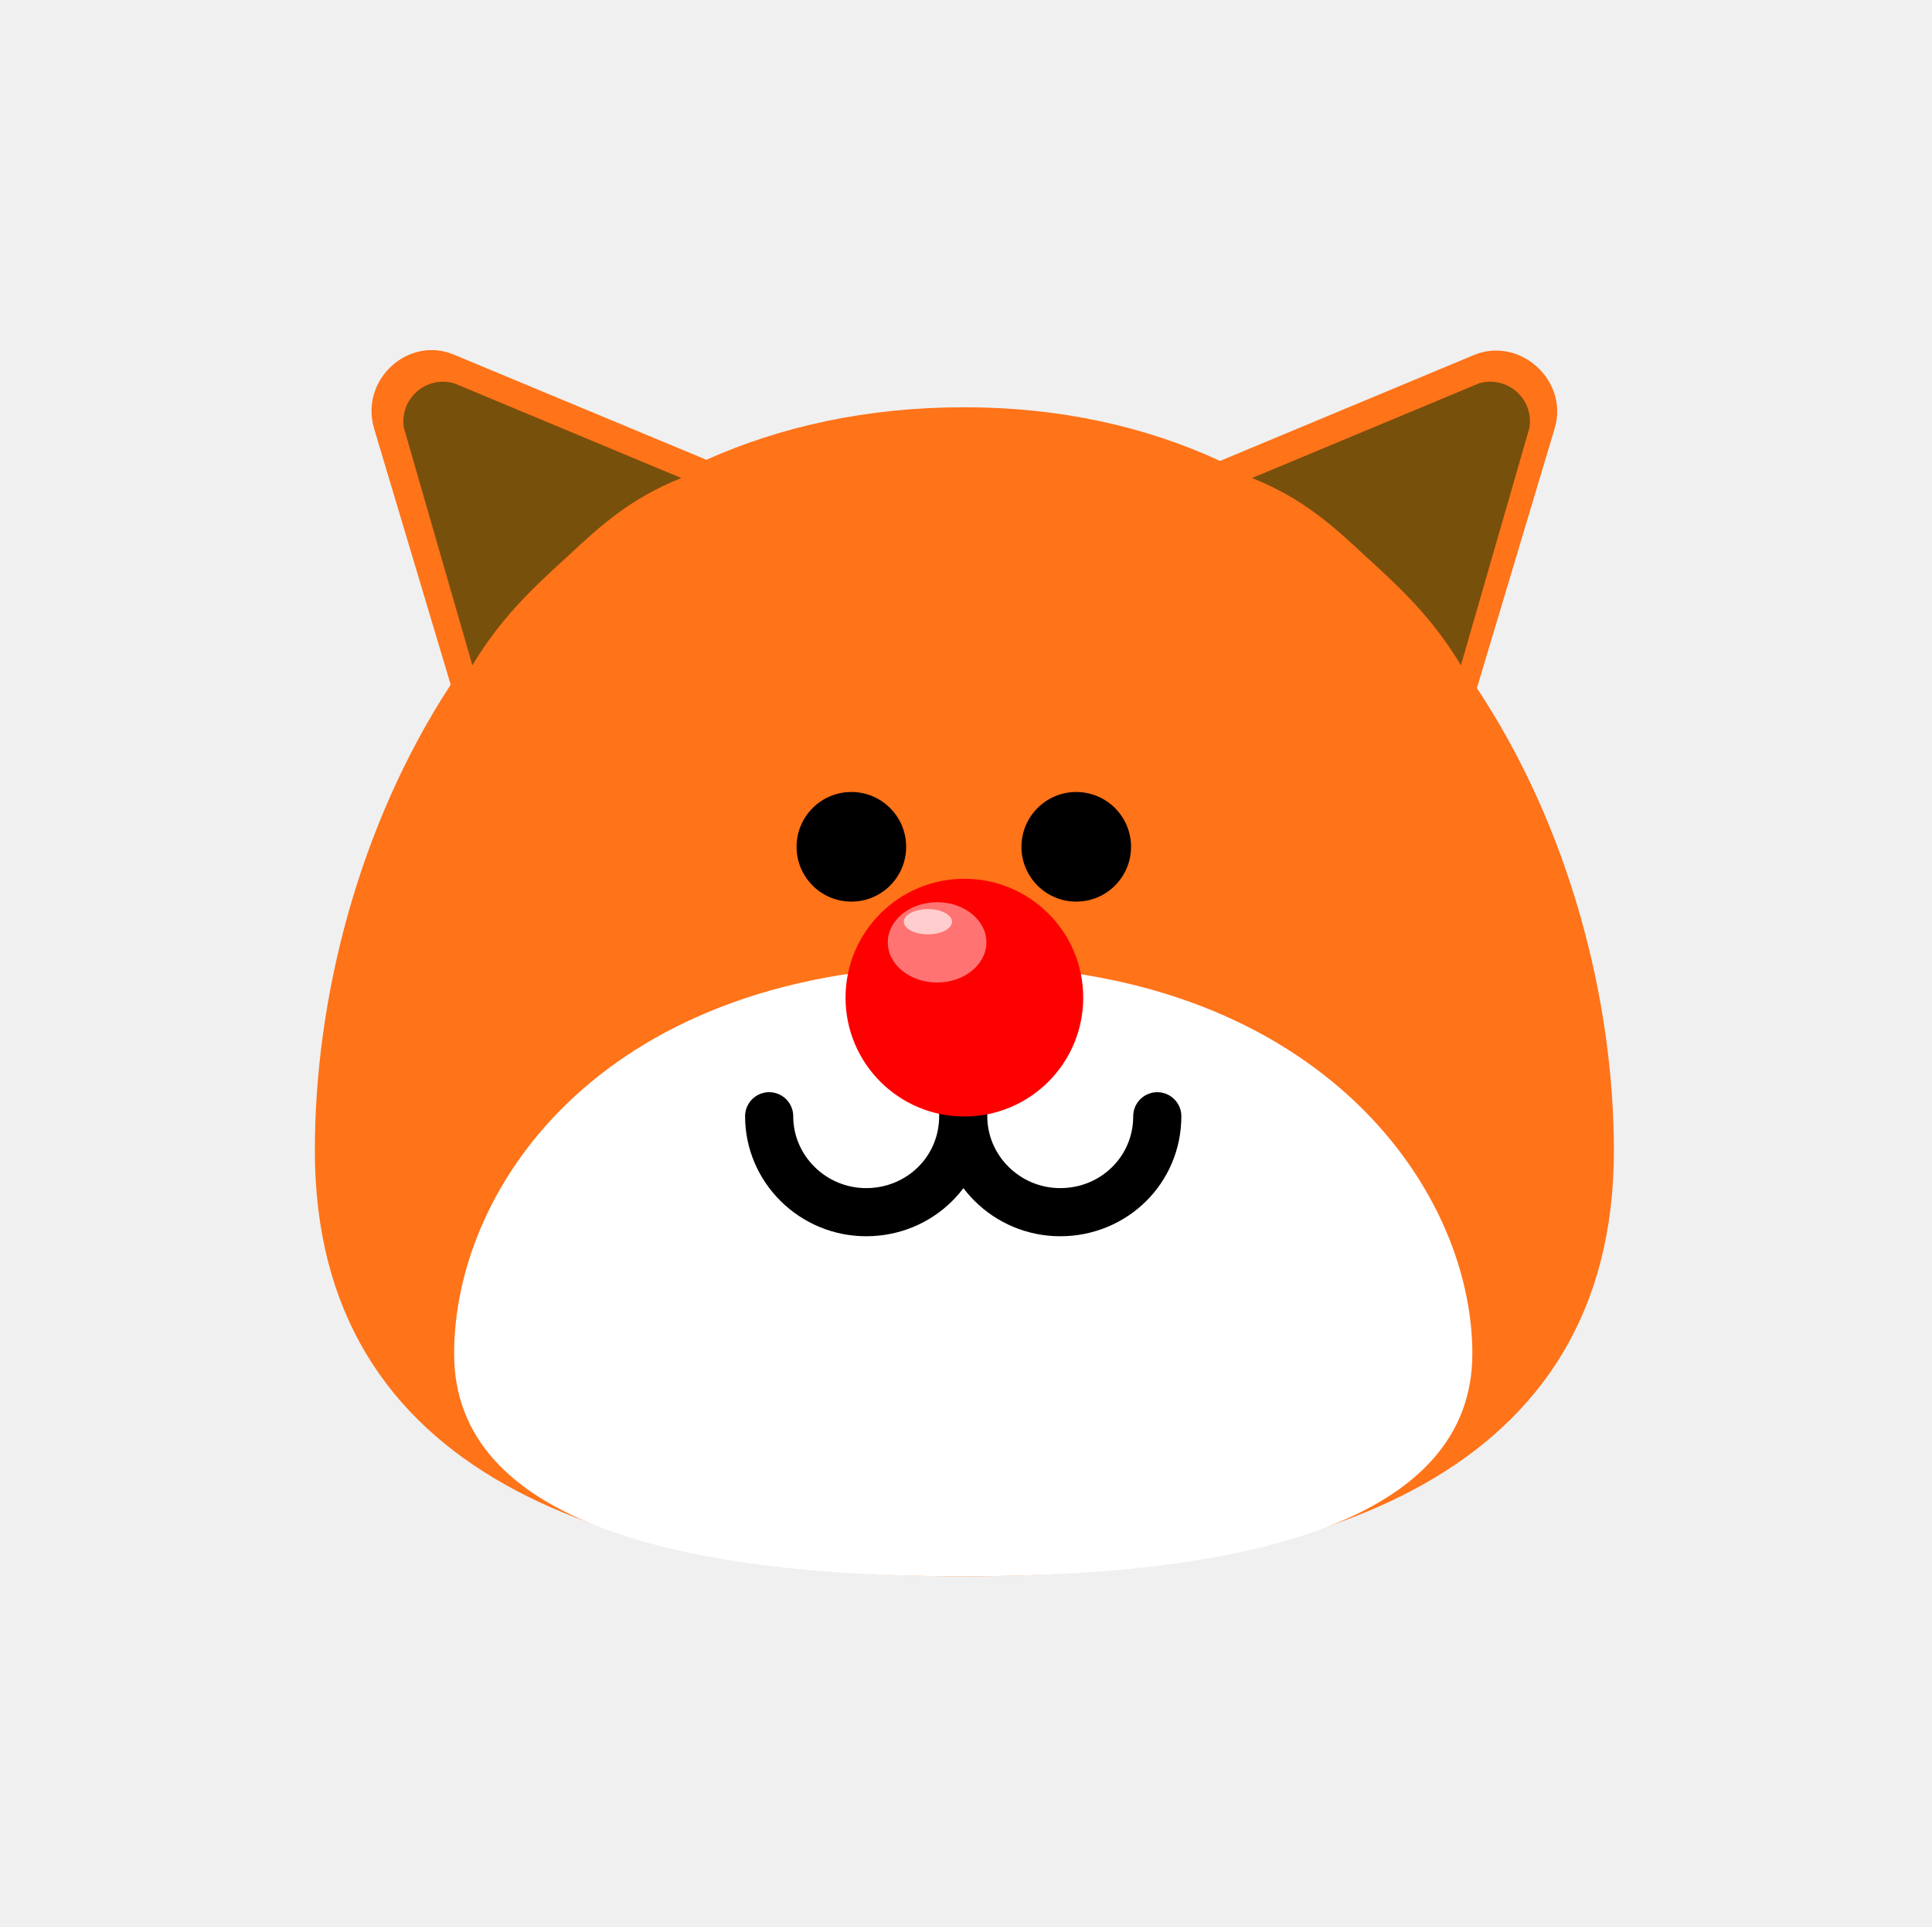
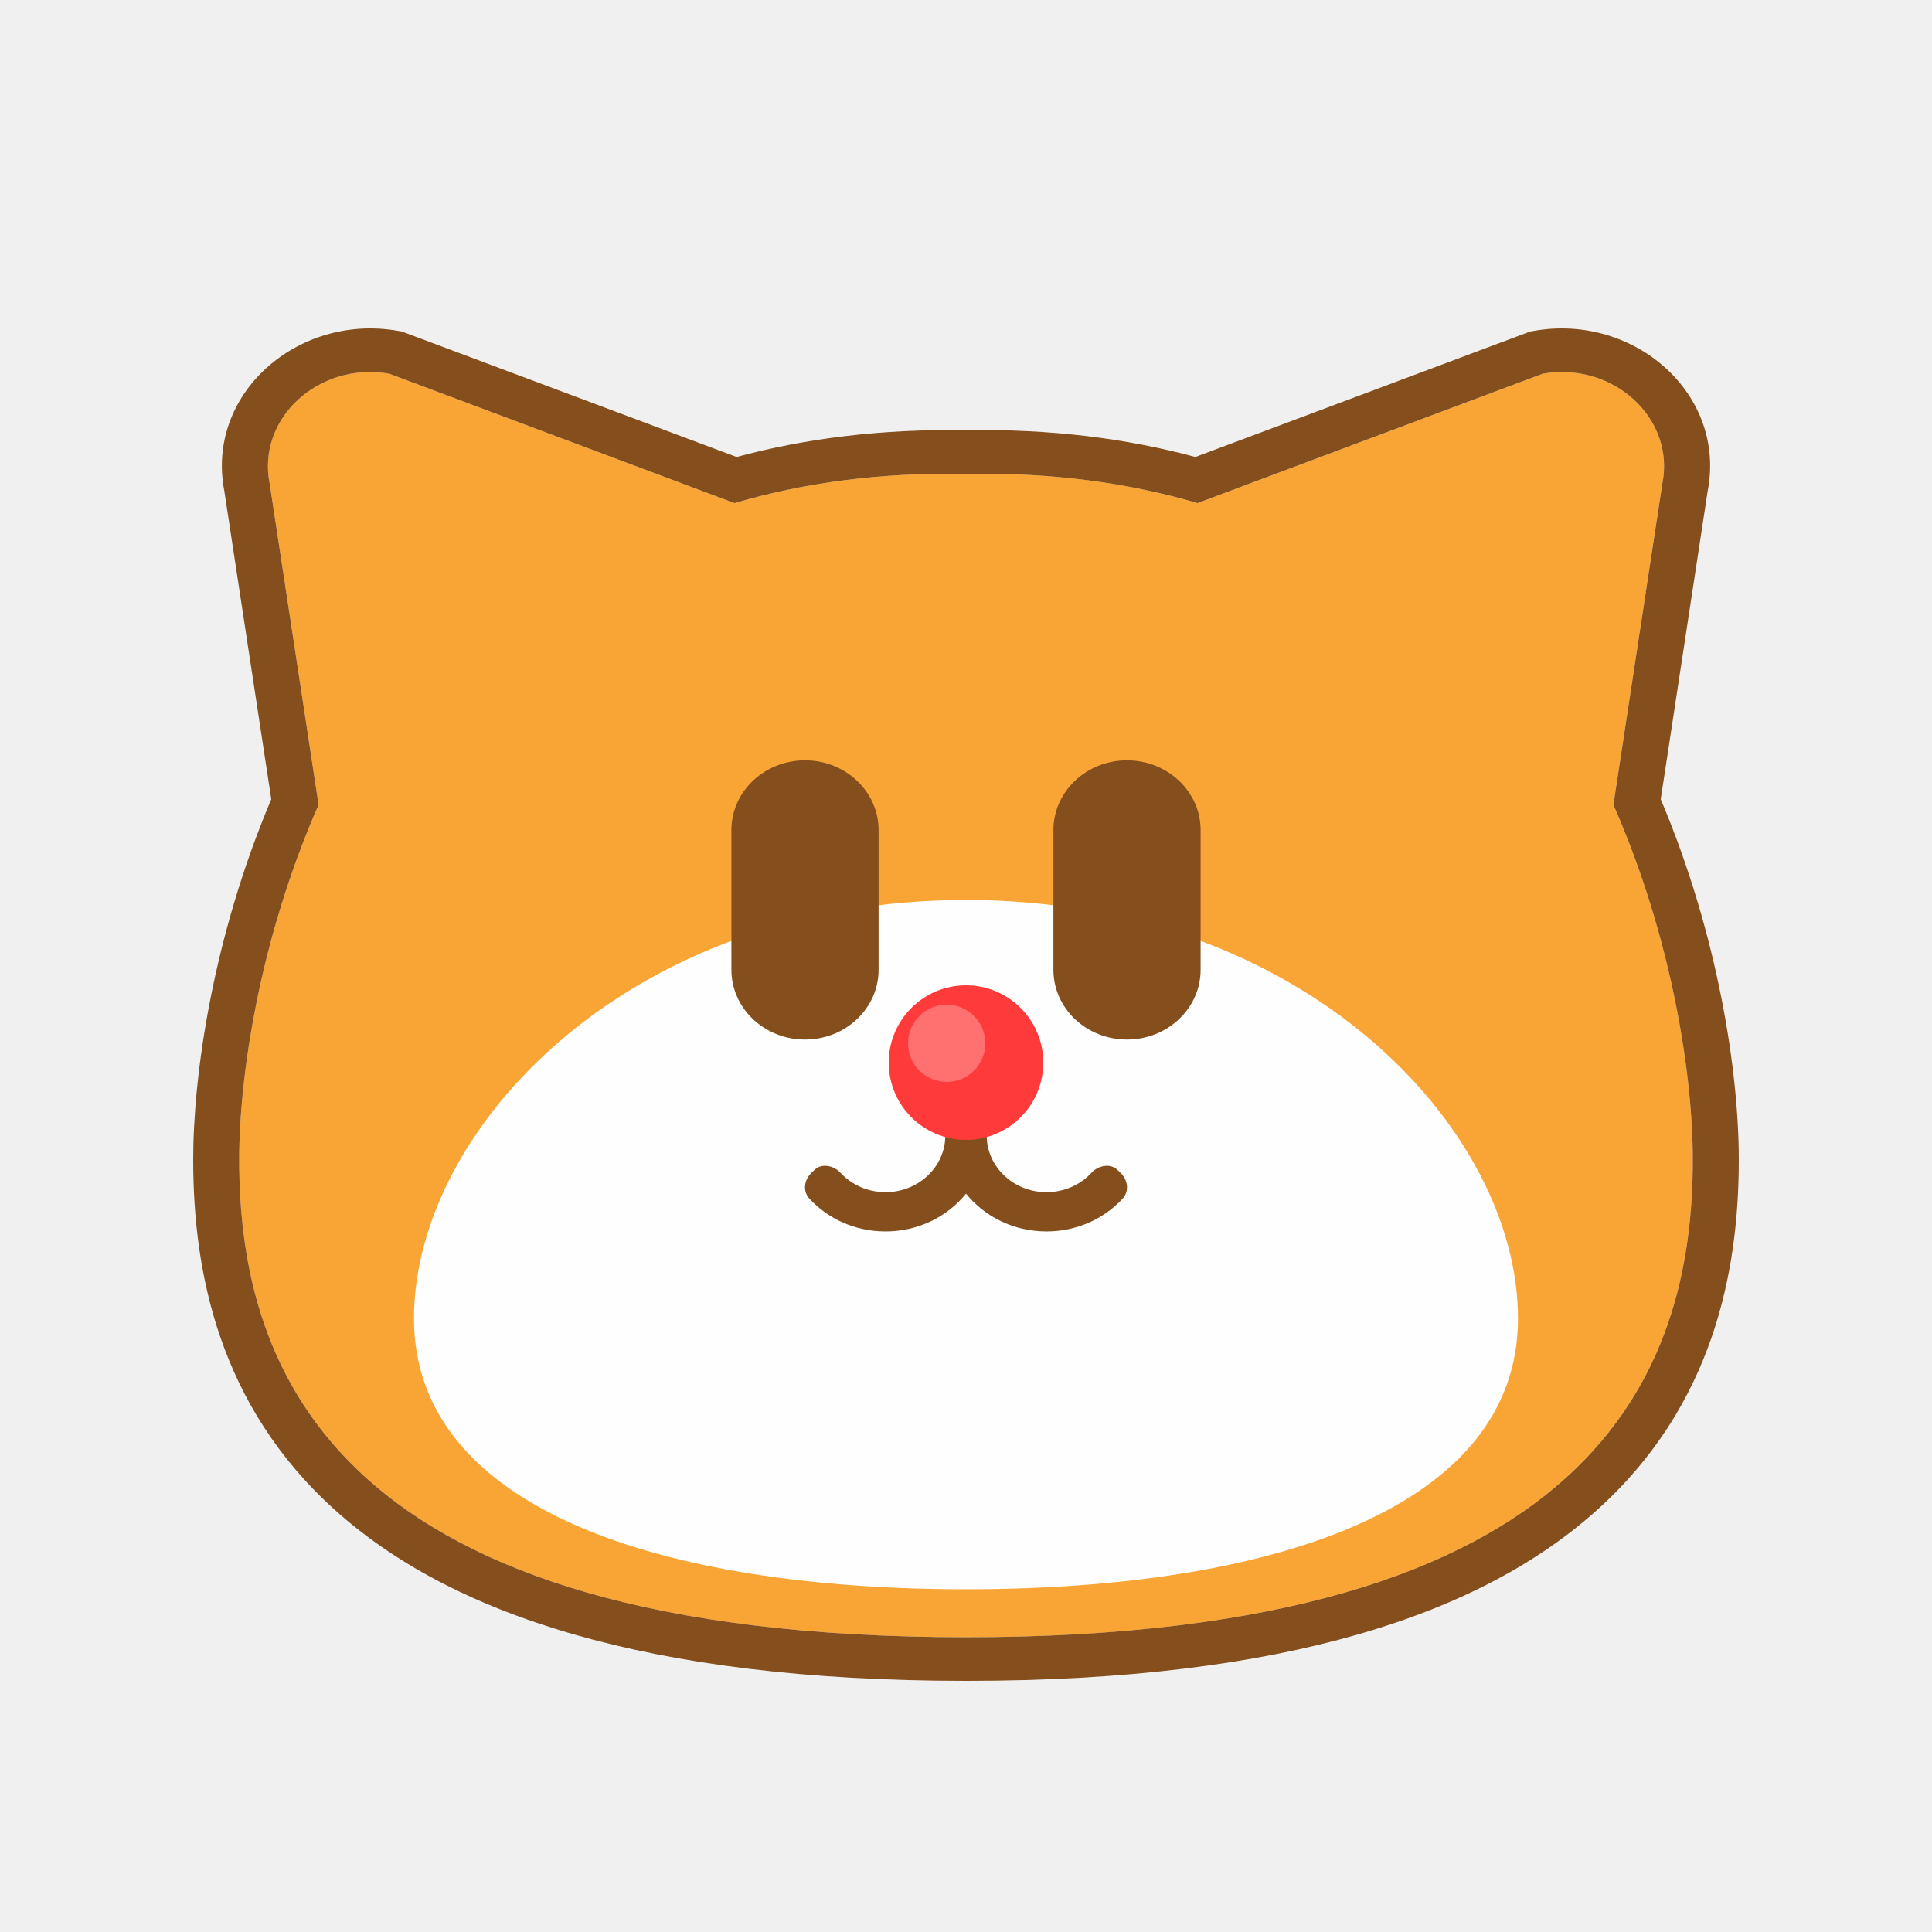
- <svg xmlns="http://www.w3.org/2000/svg" version="1.1" width="100.351" height="100.042" viewBox="0,0,100.351,100.042">
-   <g transform="translate(-269.9089,-129.9789)">
-     <g data-paper-data="{&quot;isPaintingLayer&quot;:true}" fill-rule="nonzero" stroke-linejoin="miter" stroke-miterlimit="10" stroke-dasharray="" stroke-dashoffset="0" style="mix-blend-mode: normal">
-       <path d="M353.737,189.726c0,16.72 -15.119,22.116 -33.737,22.116c-18.618,0 -33.737,-5.336 -33.737,-22.116c0,-7.886 2.253,-16.839 7.056,-24.191l-3.973,-13.281c-0.771,-2.55 1.779,-4.862 4.15,-3.854l13.104,5.455c3.854,-1.719 8.301,-2.727 13.4,-2.727c4.981,0 9.427,1.008 13.281,2.787l13.222,-5.514c2.372,-0.949 4.921,1.364 4.15,3.854l-4.032,13.459c4.803,7.234 7.115,16.187 7.115,24.013z" fill="#ff7319" stroke="none" stroke-width="1" stroke-linecap="butt" />
-       <path d="M346.385,200.28c0,8.775 -11.858,11.562 -26.444,11.562c-14.586,0 -26.444,-2.787 -26.444,-11.562c0,-8.775 7.886,-20.159 26.444,-20.159c18.143,-0.059 26.444,11.384 26.444,20.159z" fill="#ffffff" stroke="none" stroke-width="1" stroke-linecap="butt" />
-       <path d="M317.035,184.093c0,-1.186 1.304,-1.542 2.965,-1.542c1.66,0 2.965,0.356 2.965,1.542c0,1.186 -0.889,2.668 -2.965,2.668c-2.075,0 -2.965,-1.482 -2.965,-2.668z" fill="#945600" stroke="#000000" stroke-width="1.5" stroke-linecap="butt" />
-       <path d="M330.02,187.947c0,2.787 -2.253,4.981 -5.04,4.981c-2.787,0 -5.04,-2.253 -5.04,-4.981c0,-0.119 0,-0.119 0,-0.119c0,-0.178 0,-0.296 0,-0.296c0,0 0,0.119 0,0.296c0,0 0,0 0,0.119c0,2.787 -2.253,4.981 -5.04,4.981c-2.787,0 -5.04,-2.253 -5.04,-4.981" fill="none" stroke="#000000" stroke-width="2.5" stroke-linecap="round" />
-       <path d="M311.284,173.954c0,-1.572 1.274,-2.846 2.846,-2.846c1.572,0 2.846,1.274 2.846,2.846c0,1.572 -1.274,2.846 -2.846,2.846c-1.572,0 -2.846,-1.274 -2.846,-2.846z" fill="#000000" stroke="none" stroke-width="1" stroke-linecap="butt" />
-       <path d="M322.965,173.954c0,-1.572 1.274,-2.846 2.846,-2.846c1.572,0 2.846,1.274 2.846,2.846c0,1.572 -1.274,2.846 -2.846,2.846c-1.572,0 -2.846,-1.274 -2.846,-2.846z" fill="#000000" stroke="none" stroke-width="1" stroke-linecap="butt" />
-       <path d="M299.366,158.894c-1.897,1.719 -3.498,3.261 -4.921,5.633l-3.558,-12.333c-0.237,-1.482 1.127,-2.727 2.609,-2.312l11.799,4.921c-2.668,1.067 -4.21,2.49 -5.929,4.091z" fill="#77500c" stroke="none" stroke-width="1" stroke-linecap="butt" />
-       <path d="M334.942,154.803l11.799,-4.921c1.482,-0.415 2.846,0.83 2.609,2.312l-3.558,12.333c-1.423,-2.372 -3.024,-3.913 -4.921,-5.633c-1.719,-1.601 -3.261,-3.024 -5.929,-4.091z" fill="#77500c" stroke="none" stroke-width="1" stroke-linecap="butt" />
-       <path d="M313.827,181.787c0,-3.409 2.764,-6.173 6.173,-6.173c3.409,0 6.173,2.764 6.173,6.173c0,3.409 -2.764,6.173 -6.173,6.173c-3.409,0 -6.173,-2.764 -6.173,-6.173z" fill="#ff0000" stroke="none" stroke-width="0" stroke-linecap="butt" />
-       <path d="M321.144,178.916c0,1.151 -1.147,2.085 -2.561,2.085c-1.415,0 -2.561,-0.933 -2.561,-2.085c0,-1.151 1.147,-2.085 2.561,-2.085c1.415,0 2.561,0.933 2.561,2.085z" fill="#ff7373" stroke="none" stroke-width="0" stroke-linecap="butt" />
-       <path d="M319.357,177.844c0,0.362 -0.56,0.655 -1.251,0.655c-0.691,0 -1.251,-0.293 -1.251,-0.655c0,-0.362 0.56,-0.655 1.251,-0.655c0.691,0 1.251,0.293 1.251,0.655z" fill="#ffcdcd" stroke="none" stroke-width="0" stroke-linecap="butt" />
-     </g>
-   </g>
+ <svg xmlns="http://www.w3.org/2000/svg" width="100" height="100" viewBox="0 0 100 100" fill="none">
+   <path d="M20.142 19.343L38.018 26.042C41.54 25.002 45.514 24.445 50 24.528C54.486 24.445 58.46 25.002 61.982 26.042L79.857 19.343C83.517 18.714 86.721 21.669 86.039 25.045L83.51 41.656C86.587 48.67 87.619 55.748 87.619 60.029C87.619 71.028 82.598 84.743 50 84.743C17.402 84.743 12.381 71.028 12.381 60.029C12.381 55.748 13.413 48.67 16.49 41.656L13.96 25.045C13.278 21.669 16.483 18.714 20.142 19.343Z" fill="#F9A535" />
+   <path fill-rule="evenodd" clip-rule="evenodd" d="M20.799 17.16L20.567 17.12C15.386 16.23 10.641 20.407 11.611 25.414L14.041 41.37C11.028 48.488 10 55.595 10 60.029C10 65.828 11.325 72.739 17.326 78.147C23.286 83.518 33.411 87 50 87C66.589 87 76.714 83.518 82.674 78.147C88.675 72.739 90 65.828 90 60.029C90 55.595 88.972 48.488 85.959 41.37L88.389 25.414C89.36 20.407 84.614 16.23 79.433 17.12L79.201 17.16L61.873 23.654C58.314 22.692 54.369 22.192 50 22.269C45.631 22.192 41.686 22.692 38.127 23.654L20.799 17.16ZM38.018 26.041C41.54 25.002 45.514 24.445 50 24.528C54.486 24.445 58.46 25.002 61.982 26.041L79.858 19.342C83.517 18.713 86.722 21.669 86.04 25.045L83.51 41.656C86.587 48.669 87.619 55.747 87.619 60.029C87.619 71.028 82.598 84.742 50 84.742C17.402 84.742 12.381 71.028 12.381 60.029C12.381 55.747 13.413 48.669 16.49 41.656L13.96 25.045C13.279 21.669 16.483 18.713 20.142 19.342L38.018 26.041Z" fill="#844E1D" />
+   <path d="M50 82.26C65.779 82.26 78.571 78.096 78.571 68.244C78.571 58.391 67.433 46.582 50 46.582C32.566 46.582 21.428 58.391 21.428 68.244C21.428 78.096 34.22 82.26 50 82.26Z" fill="#FEFEFE" />
+   <path d="M54.524 42.968V50.194C54.524 52.19 56.229 53.807 58.333 53.807C60.437 53.807 62.143 52.19 62.143 50.194V42.968C62.143 40.973 60.437 39.355 58.333 39.355C56.229 39.355 54.524 40.973 54.524 42.968Z" fill="#844E1D" />
+   <path d="M37.857 42.968V50.194C37.857 52.19 39.562 53.807 41.666 53.807C43.77 53.807 45.476 52.19 45.476 50.194V42.968C45.476 40.973 43.77 39.355 41.666 39.355C39.562 39.355 37.857 40.973 37.857 42.968Z" fill="#844E1D" />
+   <path fill-rule="evenodd" clip-rule="evenodd" d="M51.071 57.05C52.253 56.73 53.095 55.905 53.095 55.023C53.095 53.893 51.709 53.578 50 53.578C48.291 53.578 46.905 53.893 46.905 55.023C46.905 55.905 47.747 56.73 48.929 57.05V58.771C48.929 60.392 47.543 61.707 45.834 61.707C44.902 61.707 44.066 61.315 43.498 60.697C43.16 60.328 42.53 60.199 42.169 60.546L42.002 60.706C41.618 61.075 41.537 61.659 41.898 62.048C42.858 63.085 44.266 63.739 45.834 63.739C47.533 63.739 49.043 62.971 50 61.782C50.957 62.971 52.467 63.739 54.166 63.739C55.734 63.739 57.142 63.085 58.102 62.048C58.462 61.659 58.382 61.075 57.998 60.706L57.831 60.546C57.47 60.199 56.839 60.328 56.502 60.697C55.934 61.315 55.098 61.707 54.166 61.707C52.457 61.707 51.071 60.392 51.071 58.771V57.05Z" fill="#844E1D" />
+   <circle cx="4" cy="4" r="4" transform="matrix(-1 0 0 1 54 51)" fill="#FF3A3A" />
+   <circle cx="2" cy="2" r="2" transform="matrix(-1 0 0 1 51 52)" fill="#FF7070" />
</svg>
